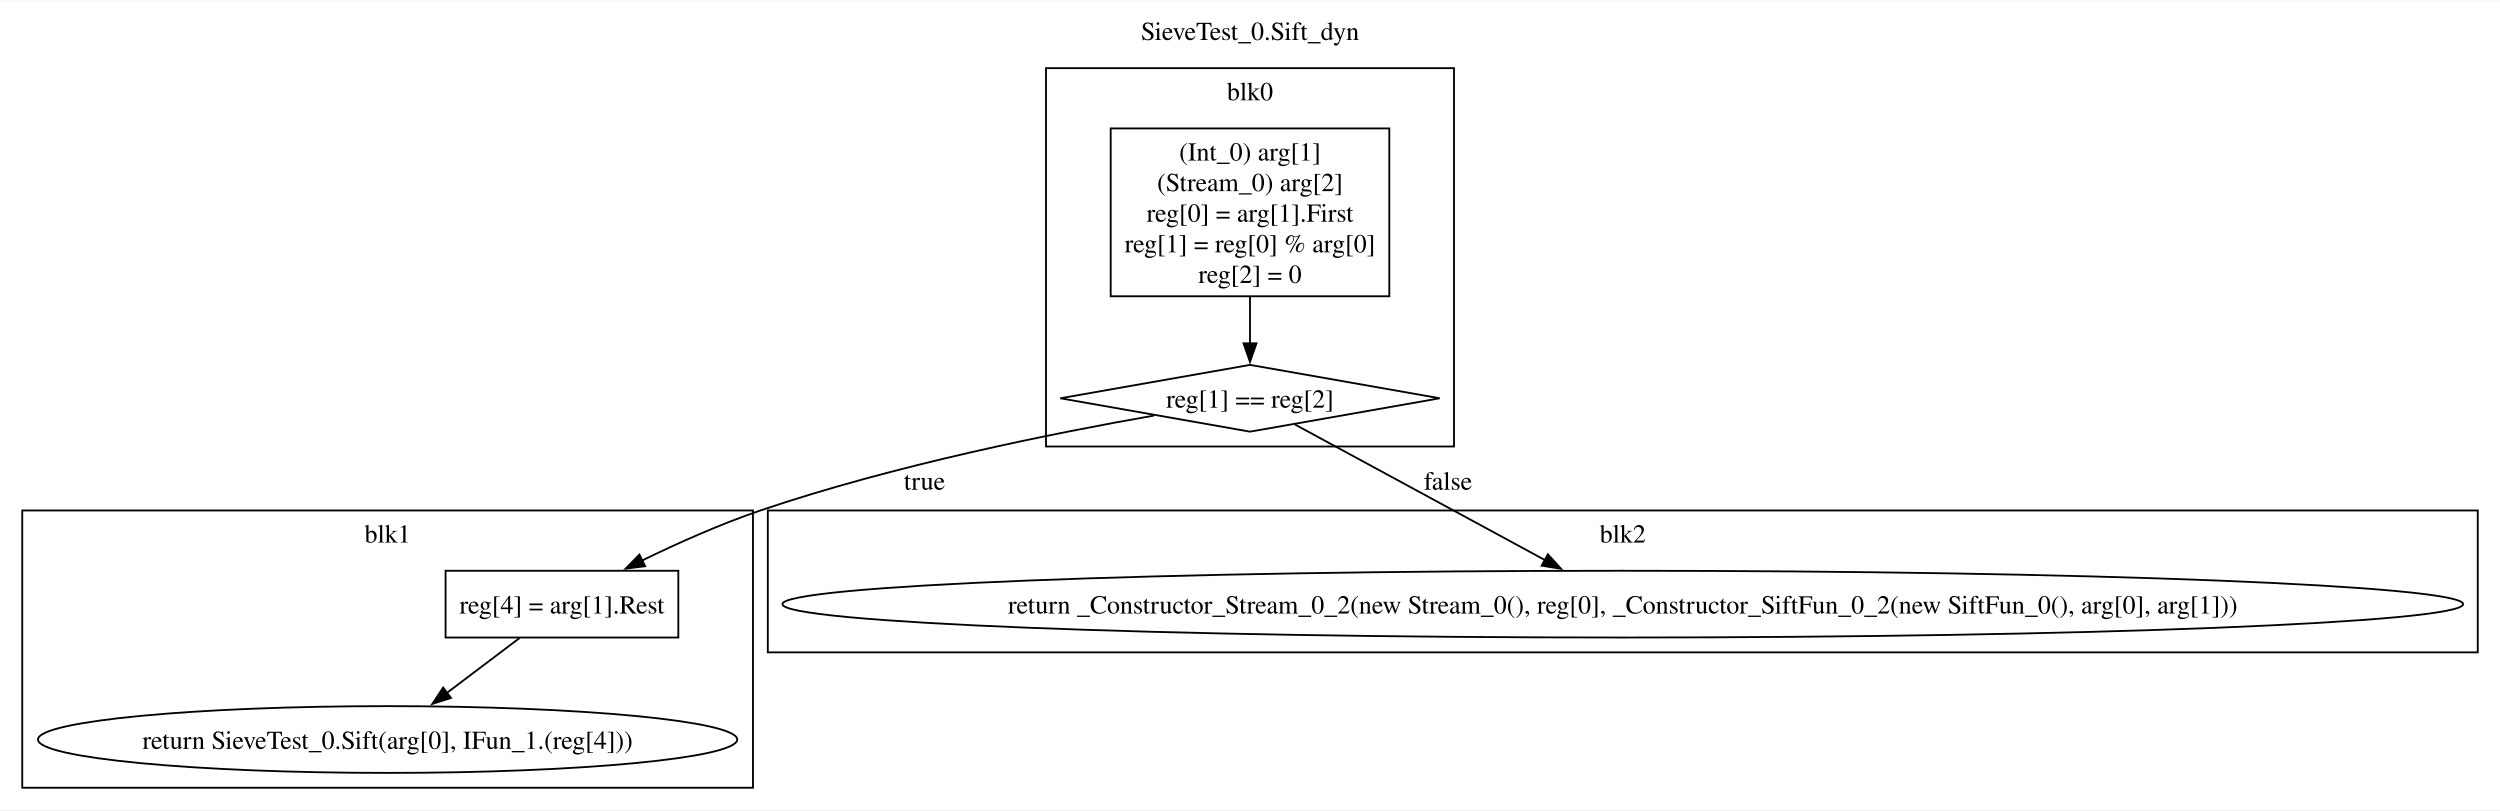
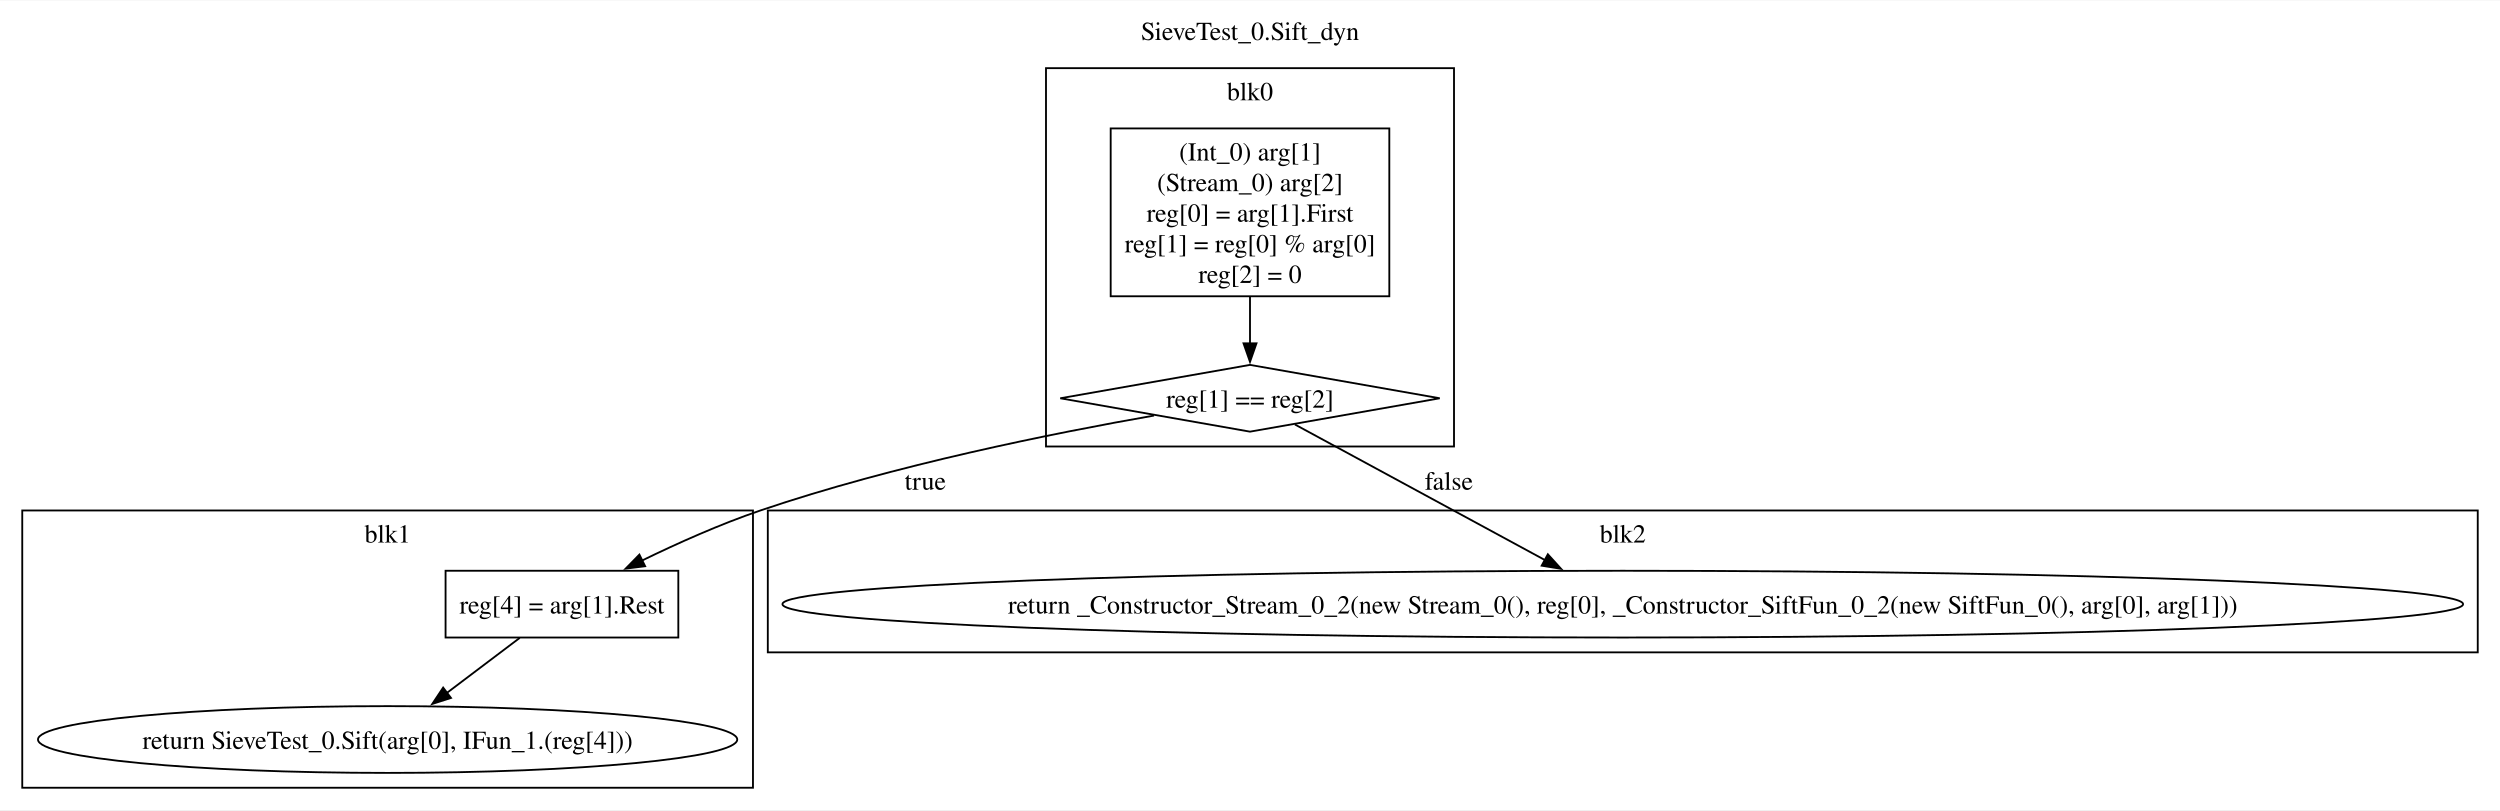
<svg xmlns="http://www.w3.org/2000/svg" width="1348pt" height="437pt" viewBox="0.00 0.00 1348.00 436.50">
  <g id="graph0" class="graph" transform="scale(1 1) rotate(0) translate(4 432.5)">
    <polygon fill="white" stroke="none" points="-4,4 -4,-432.5 1344,-432.5 1344,4 -4,4" />
    <text text-anchor="middle" x="670" y="-411.2" font-family="Times,serif" font-size="14.00">SieveTest_0.Sift_dyn</text>
    <g id="clust1" class="cluster">
      <polygon fill="none" stroke="black" points="560,-192 560,-396 780,-396 780,-192 560,-192" />
      <text text-anchor="middle" x="670" y="-378.7" font-family="Times,serif" font-size="14.00">blk0</text>
    </g>
    <g id="clust2" class="cluster">
      <polygon fill="none" stroke="black" points="8,-8 8,-157.5 402,-157.5 402,-8 8,-8" />
      <text text-anchor="middle" x="205" y="-140.2" font-family="Times,serif" font-size="14.00">blk1</text>
    </g>
    <g id="clust3" class="cluster">
      <polygon fill="none" stroke="black" points="410,-81 410,-157.5 1332,-157.5 1332,-81 410,-81" />
      <text text-anchor="middle" x="871" y="-140.2" font-family="Times,serif" font-size="14.00">blk2</text>
    </g>
    <g id="node1" class="node">
      <polygon fill="none" stroke="black" points="745.12,-363.5 594.88,-363.5 594.88,-273 745.12,-273 745.12,-363.5" />
      <text text-anchor="middle" x="670" y="-346.2" font-family="Times,serif" font-size="14.00">(Int_0) arg[1]</text>
      <text text-anchor="middle" x="670" y="-329.7" font-family="Times,serif" font-size="14.00">(Stream_0) arg[2]</text>
      <text text-anchor="middle" x="670" y="-313.2" font-family="Times,serif" font-size="14.00">reg[0] = arg[1].First</text>
      <text text-anchor="middle" x="670" y="-296.7" font-family="Times,serif" font-size="14.00">reg[1] = reg[0] % arg[0]</text>
      <text text-anchor="middle" x="670" y="-280.2" font-family="Times,serif" font-size="14.00">reg[2] = 0</text>
    </g>
    <g id="node2" class="node">
      <polygon fill="none" stroke="black" points="670,-236 567.7,-218 670,-200 772.3,-218 670,-236" />
      <text text-anchor="middle" x="670" y="-212.95" font-family="Times,serif" font-size="14.00">reg[1] == reg[2]</text>
    </g>
    <g id="edge1" class="edge">
      <path fill="none" stroke="black" d="M670,-272.72C670,-264.19 670,-255.48 670,-247.62" />
      <polygon fill="black" stroke="black" points="673.5,-247.63 670,-237.63 666.5,-247.63 673.5,-247.63" />
    </g>
    <g id="node3" class="node">
      <polygon fill="none" stroke="black" points="361.75,-125 236.25,-125 236.25,-89 361.75,-89 361.75,-125" />
      <text text-anchor="middle" x="299" y="-101.95" font-family="Times,serif" font-size="14.00">reg[4] = arg[1].Rest</text>
    </g>
    <g id="edge2" class="edge">
      <path fill="none" stroke="black" d="M618.26,-208.68C564.38,-199.25 477.96,-181.94 406,-157.5 384.42,-150.17 361.36,-139.85 342.2,-130.52" />
      <polygon fill="black" stroke="black" points="343.86,-127.44 333.34,-126.14 340.76,-133.72 343.86,-127.44" />
-       <text text-anchor="middle" x="494.5" y="-168.7" font-family="Times,serif" font-size="14.00">true</text>
+       <text text-anchor="middle" x="494.94" y="-168.7" font-family="Times,serif" font-size="14.00">true</text>
    </g>
    <g id="node4" class="node">
      <ellipse fill="none" stroke="black" cx="871" cy="-107" rx="453.12" ry="18" />
      <text text-anchor="middle" x="871" y="-101.95" font-family="Times,serif" font-size="14.00">return _Constructor_Stream_0_2(new Stream_0(), reg[0], _Constructor_SiftFun_0_2(new SiftFun_0(), arg[0], arg[1]))</text>
    </g>
    <g id="edge3" class="edge">
      <path fill="none" stroke="black" d="M694.25,-203.85C727.65,-185.74 788.31,-152.84 829.13,-130.71" />
      <polygon fill="black" stroke="black" points="830.6,-133.89 837.72,-126.05 827.26,-127.74 830.6,-133.89" />
-       <text text-anchor="middle" x="776.75" y="-168.7" font-family="Times,serif" font-size="14.00">false</text>
+       <text text-anchor="middle" x="777.22" y="-168.7" font-family="Times,serif" font-size="14.00">false</text>
    </g>
    <g id="node5" class="node">
      <ellipse fill="none" stroke="black" cx="205" cy="-34" rx="188.52" ry="18" />
      <text text-anchor="middle" x="205" y="-28.95" font-family="Times,serif" font-size="14.00">return SieveTest_0.Sift(arg[0], IFun_1.(reg[4]))</text>
    </g>
    <g id="edge4" class="edge">
      <path fill="none" stroke="black" d="M276.25,-88.81C264.44,-79.9 249.82,-68.86 236.91,-59.1" />
      <polygon fill="black" stroke="black" points="239.17,-56.42 229.08,-53.19 234.95,-62.01 239.17,-56.42" />
    </g>
  </g>
</svg>
